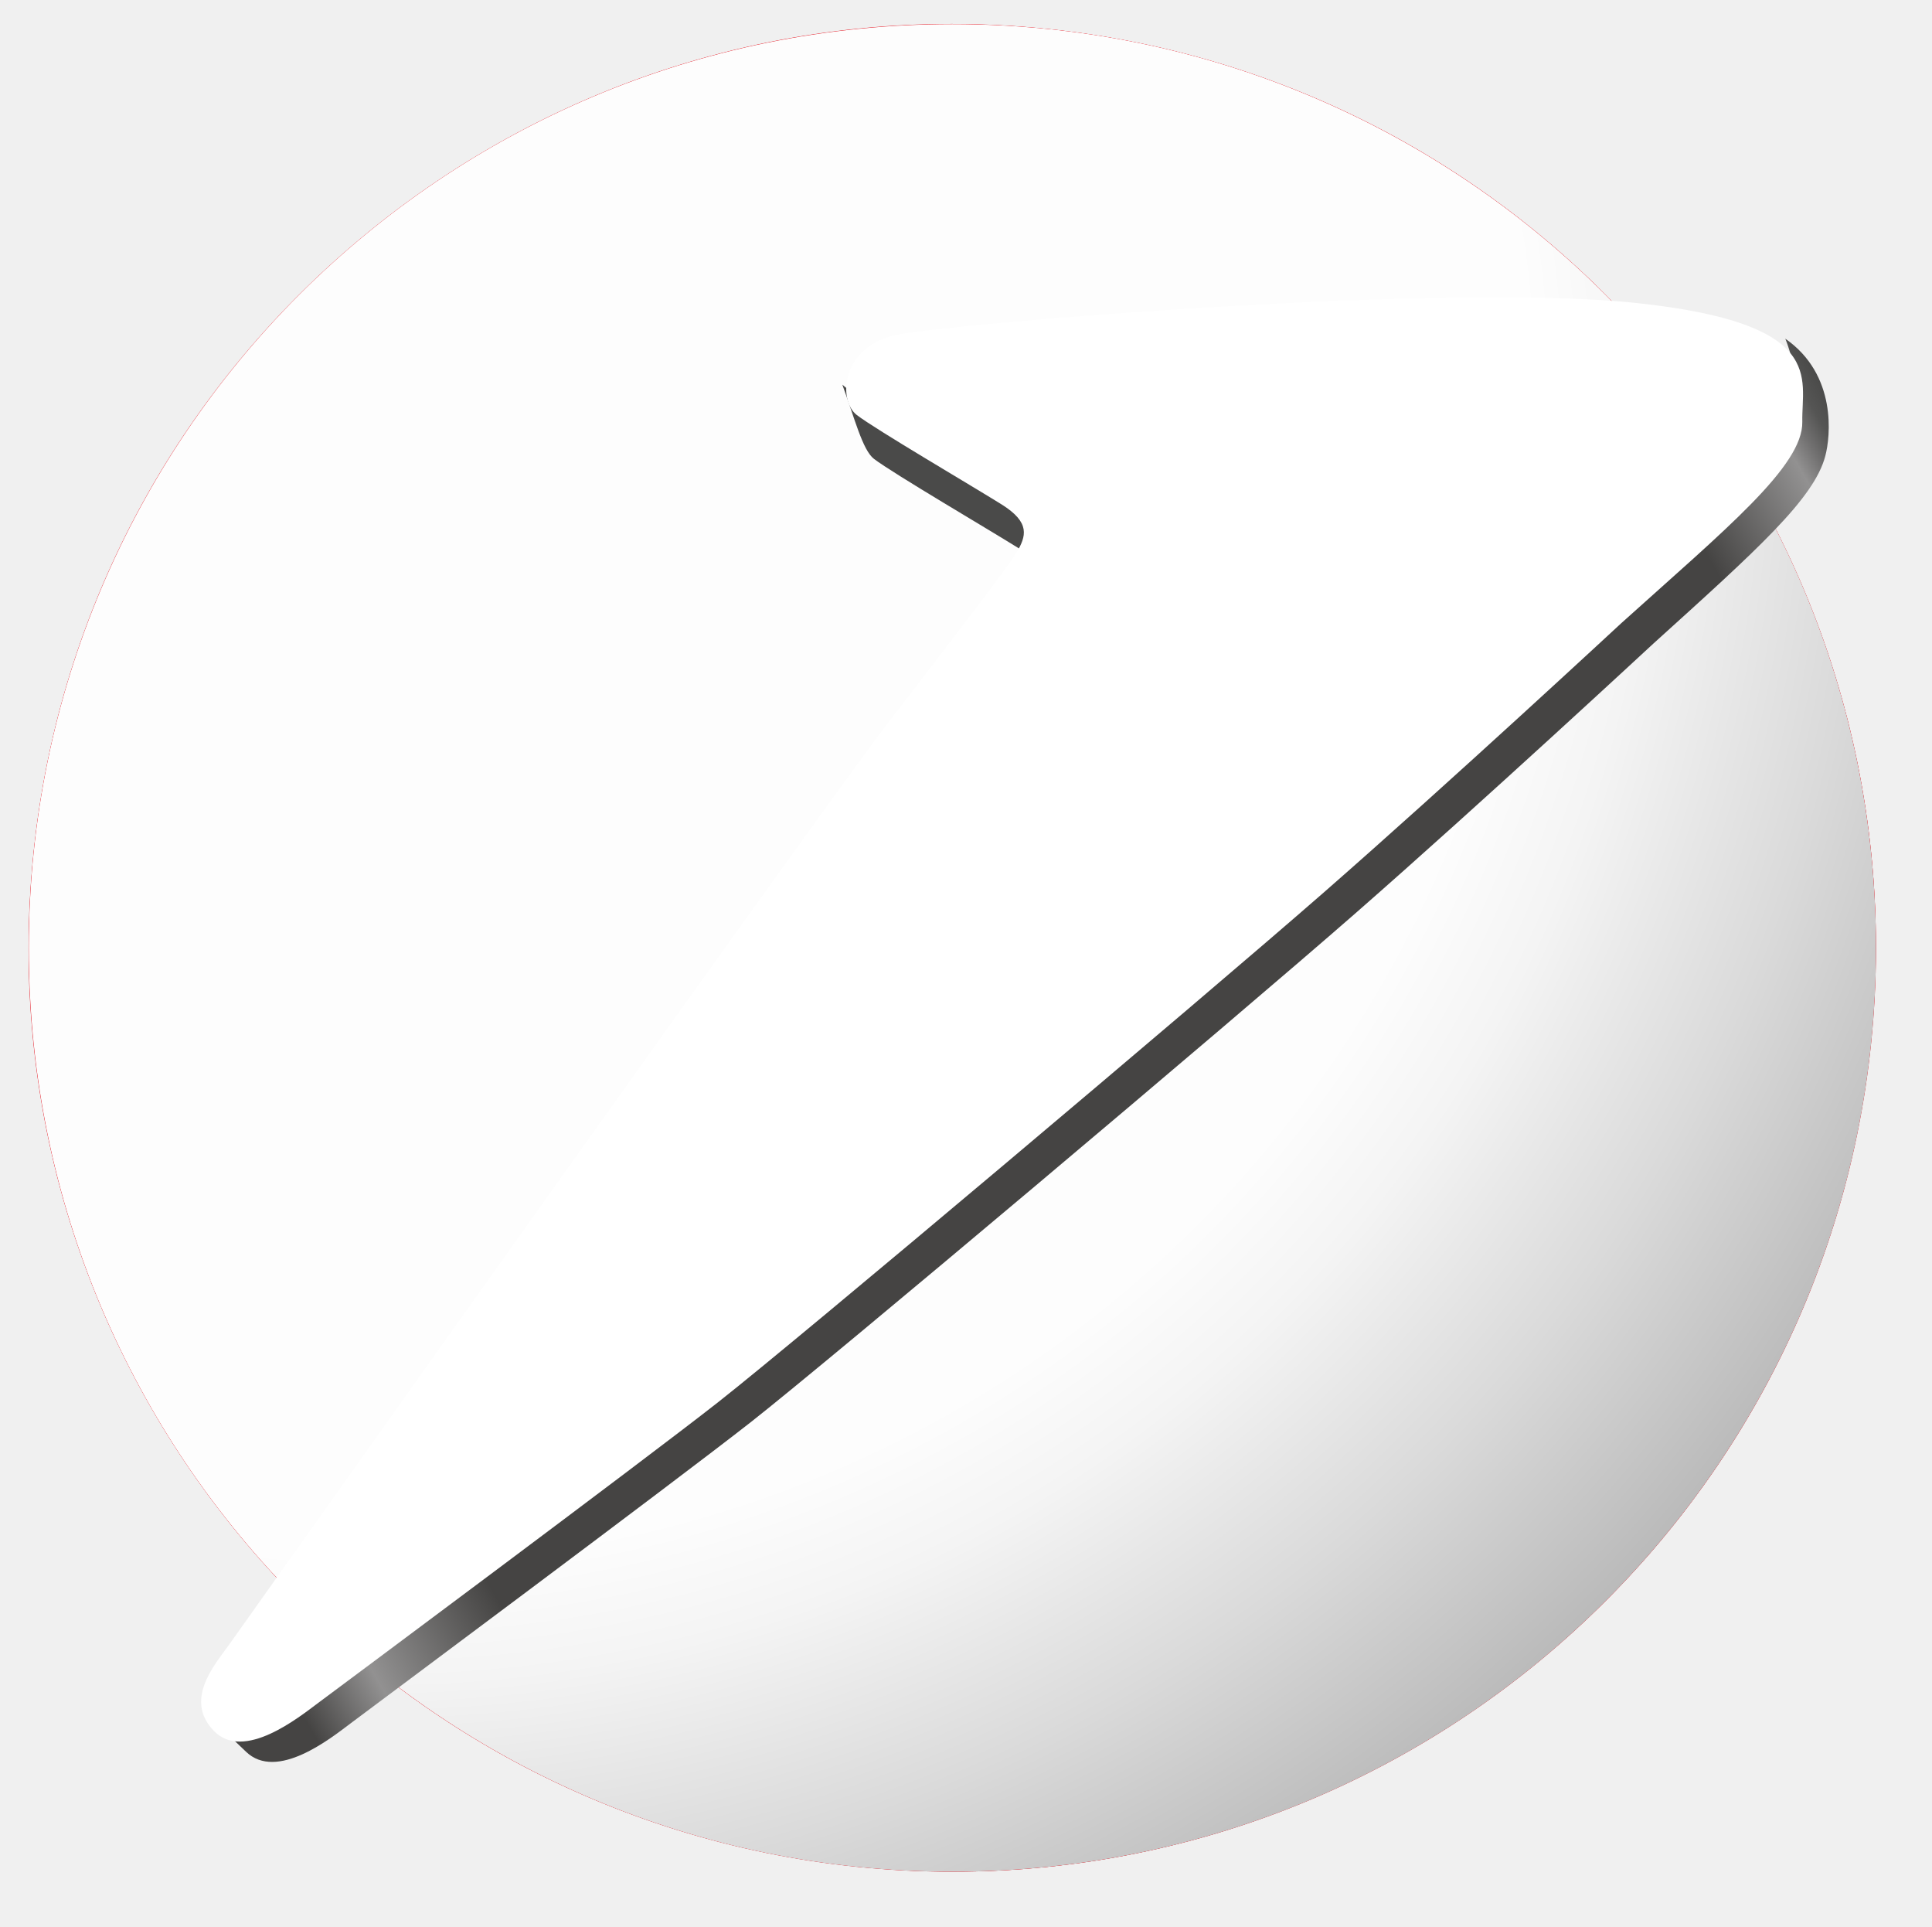
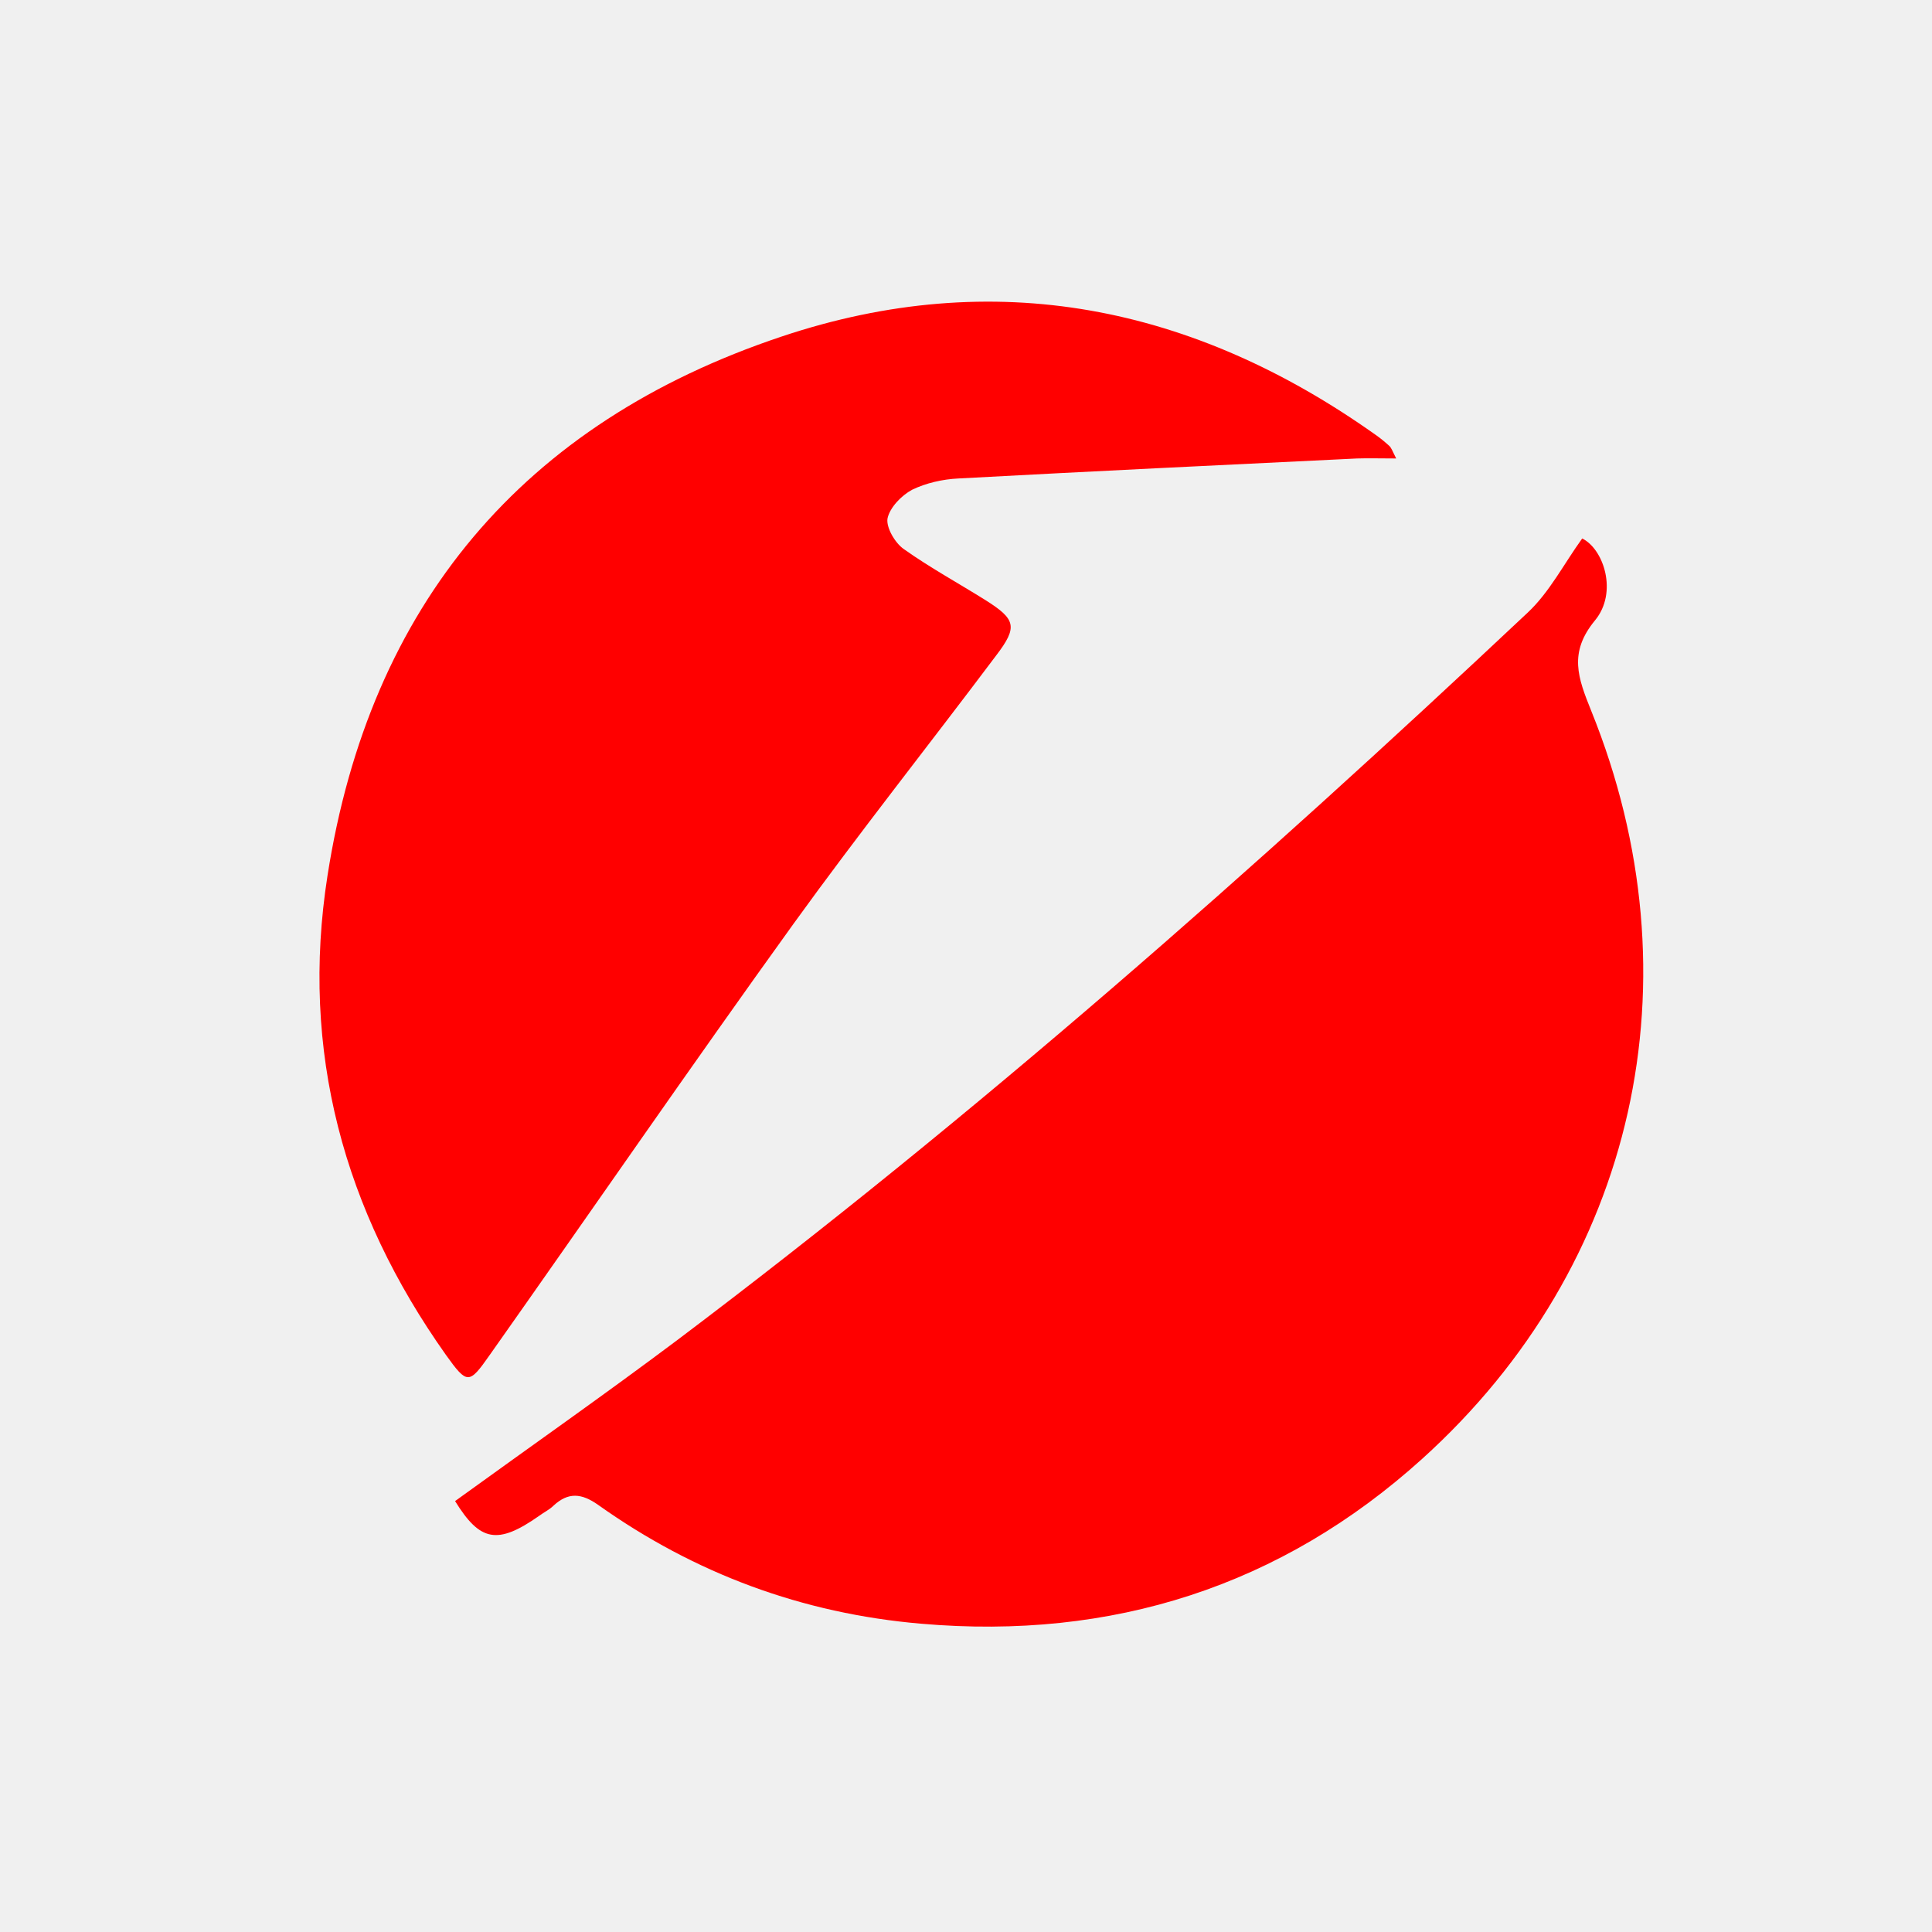
- <svg xmlns="http://www.w3.org/2000/svg" viewBox="0 0 349 348">
-   <defs>
-     <radialGradient id="a" cx="148.74" cy="183.88" r="99.22" gradientTransform="rotate(84.16 274.097 277.322) scale(1.14)" gradientUnits="userSpaceOnUse">
-       <stop offset=".03" stop-color="#fff" />
-       <stop offset=".03" stop-color="#fffefe" />
-       <stop offset=".19" stop-color="#f7bdc1" />
-       <stop offset=".35" stop-color="#f1858c" />
-       <stop offset=".5" stop-color="#ec5860" />
-       <stop offset=".64" stop-color="#e7343f" />
-       <stop offset=".78" stop-color="#e41b27" />
-       <stop offset=".9" stop-color="#e30b18" />
-       <stop offset="1" stop-color="#e20613" />
-     </radialGradient>
-     <radialGradient id="b" cx="123.58" cy="174.74" r="285.32" gradientTransform="matrix(1.12 0 0 1.12 16.26 -34.07)" gradientUnits="userSpaceOnUse">
-       <stop offset=".65" stop-color="#fdfdfd" />
-       <stop offset=".72" stop-color="#f4f4f4" />
-       <stop offset=".84" stop-color="#dadada" />
-       <stop offset="1" stop-color="#b2b2b2" />
-       <stop offset="1" stop-color="#b1b1b1" />
-     </radialGradient>
-     <linearGradient id="c" x1="109.04" y1="372.82" x2="432.02" y2="186.34" gradientUnits="userSpaceOnUse">
-       <stop offset=".04" stop-color="#454443" />
-       <stop offset=".08" stop-color="#929191" />
-       <stop offset=".15" stop-color="#454443" />
-       <stop offset=".91" stop-color="#454443" />
-       <stop offset=".97" stop-color="#929191" />
-       <stop offset=".98" stop-color="#727171" />
-       <stop offset=".99" stop-color="#555554" />
-       <stop offset="1" stop-color="#4a4a49" />
-     </linearGradient>
-   </defs>
-   <g data-name="Layer 1">
-     <path d="M130.29 183.7c-3.16.28-5.38-.21-5.32-4.28 0-3.89 2.31-4.06 5.13-3.91 3.07.16 6.94-.19 7 4.07s-3.8 3.94-6.81 4.12zm-.41-12.82c-1.92-.15-4.75.77-4.81-3.17-.06-3.6 2.25-3.74 4.83-3.66s6.24-.27 6.22 3.51c-.03 3.32-3.24 3.37-6.24 3.32z" fill="#fcfdfc" />
-     <path d="M338.88 171.2A166.84 166.84 0 1 1 172.04 4.36 166.84 166.84 0 0 1 338.88 171.2z" fill="#e20613" />
-     <circle cx="258.16" cy="259.32" r="166.84" transform="rotate(-84.16 166.276 262.952)" fill="url(#a)" />
-     <path d="M425 259.32A166.84 166.84 0 1 1 258.16 92.48 166.84 166.84 0 0 1 425 259.32z" transform="translate(-86.12 -88.12)" fill="url(#b)" />
-     <path d="M157.88 82.88c3.48 2.65 20.93 12.87 26.16 16.15a15.94 15.94 0 0 1 1.78 1.26c.41-.57.71-1 .87-1.29 1.84-3.06 2.57-5.52-2.65-8.79s-22.66-13.46-26.16-16.12c-.21-.16-5.54-4.41-5.72-4.62 2.2 5.98 3.64 11.82 5.72 13.41z" fill="#4a4a49" />
-     <path d="M408.62 149.29c1.41 3.4 2.66 9.88 2.11 12-2 7.72-13.89 19.41-32.69 36.37 0 0-31.07 28.82-53.75 48.64s-95.23 80.93-109.33 92-68.78 51.7-72.33 54.35c-2.7 2-14.75 3.77-20 3.63 1.71 2.44 4.76 5.14 7.91 8.19 5.57 5.4 15.33-2.41 18.88-5.08S207.6 356.05 221.7 345s86.65-72.15 109.34-92 53.74-48.64 53.74-48.64c18.8-17 29.07-26.19 31.07-33.91.92-3.45 2.15-14.65-7.23-21.16z" transform="translate(-86.12 -88.12)" fill="url(#c)" />
-     <path d="M162.47 127.88s19.27-24.93 21.11-28 2.57-5.51-2.65-8.78-22.69-13.49-26.16-16.15-2.86-12.46 7.36-14.51 98.9-9.4 133.44-5.72 29.84 13.49 30 21.46-13.85 19.4-32.69 36.36c0 0-31.07 28.82-53.75 48.64s-95.23 80.93-109.33 92-68.74 51.7-72.29 54.35-13.47 10.64-18.87 5.08 0-11.78 2.74-15.57S154.3 137.68 162.47 127.88z" fill="#fff" />
-   </g>
+ <svg xmlns="http://www.w3.org/2000/svg" viewBox="0 0 512 512">
+   <path d="M120.6 397.8c19.9-14.4 39.6-28.2 58.8-42.6 79.1-59.6 153.3-125 225.4-192.8 5.8-5.4 9.6-12.9 14.5-19.7 5.7 2.8 9.5 14.3 3.4 21.7-7.1 8.6-4.5 15.3-1 24 28.7 71 12 146.9-44.8 198.2-37.4 33.8-82.2 48.1-132.8 43.7-31.5-2.7-60-13.3-85.6-31.5-4.4-3.1-7.9-3.4-11.8.2-1.1 1.1-2.6 1.8-3.8 2.7-11.1 7.8-15.7 6.8-22.3-3.9zM370 121.5c-4.3 0-7.3-.1-10.4 0-35.2 1.7-70.4 3.4-105.6 5.3-4.2.2-8.6 1.2-12.3 3-2.8 1.5-5.9 4.7-6.5 7.6-.4 2.4 2 6.5 4.3 8.1 6.9 4.9 14.4 9 21.6 13.5 8.1 5.1 8.7 7.1 2.9 14.7-17.8 23.7-36.3 47-53.7 71.1-27.3 37.9-53.7 76.3-80.6 114.4-5.4 7.7-5.9 7.7-11.5-.1-27.1-38.2-38.7-80.6-31.4-127.1C98 160.3 138.6 112.1 207.1 89.2c56.4-18.9 109.2-8.2 157.4 26 1.3.9 2.5 1.9 3.6 2.9.6.5.8 1.2 1.9 3.4z" fill="red" />
</svg>
